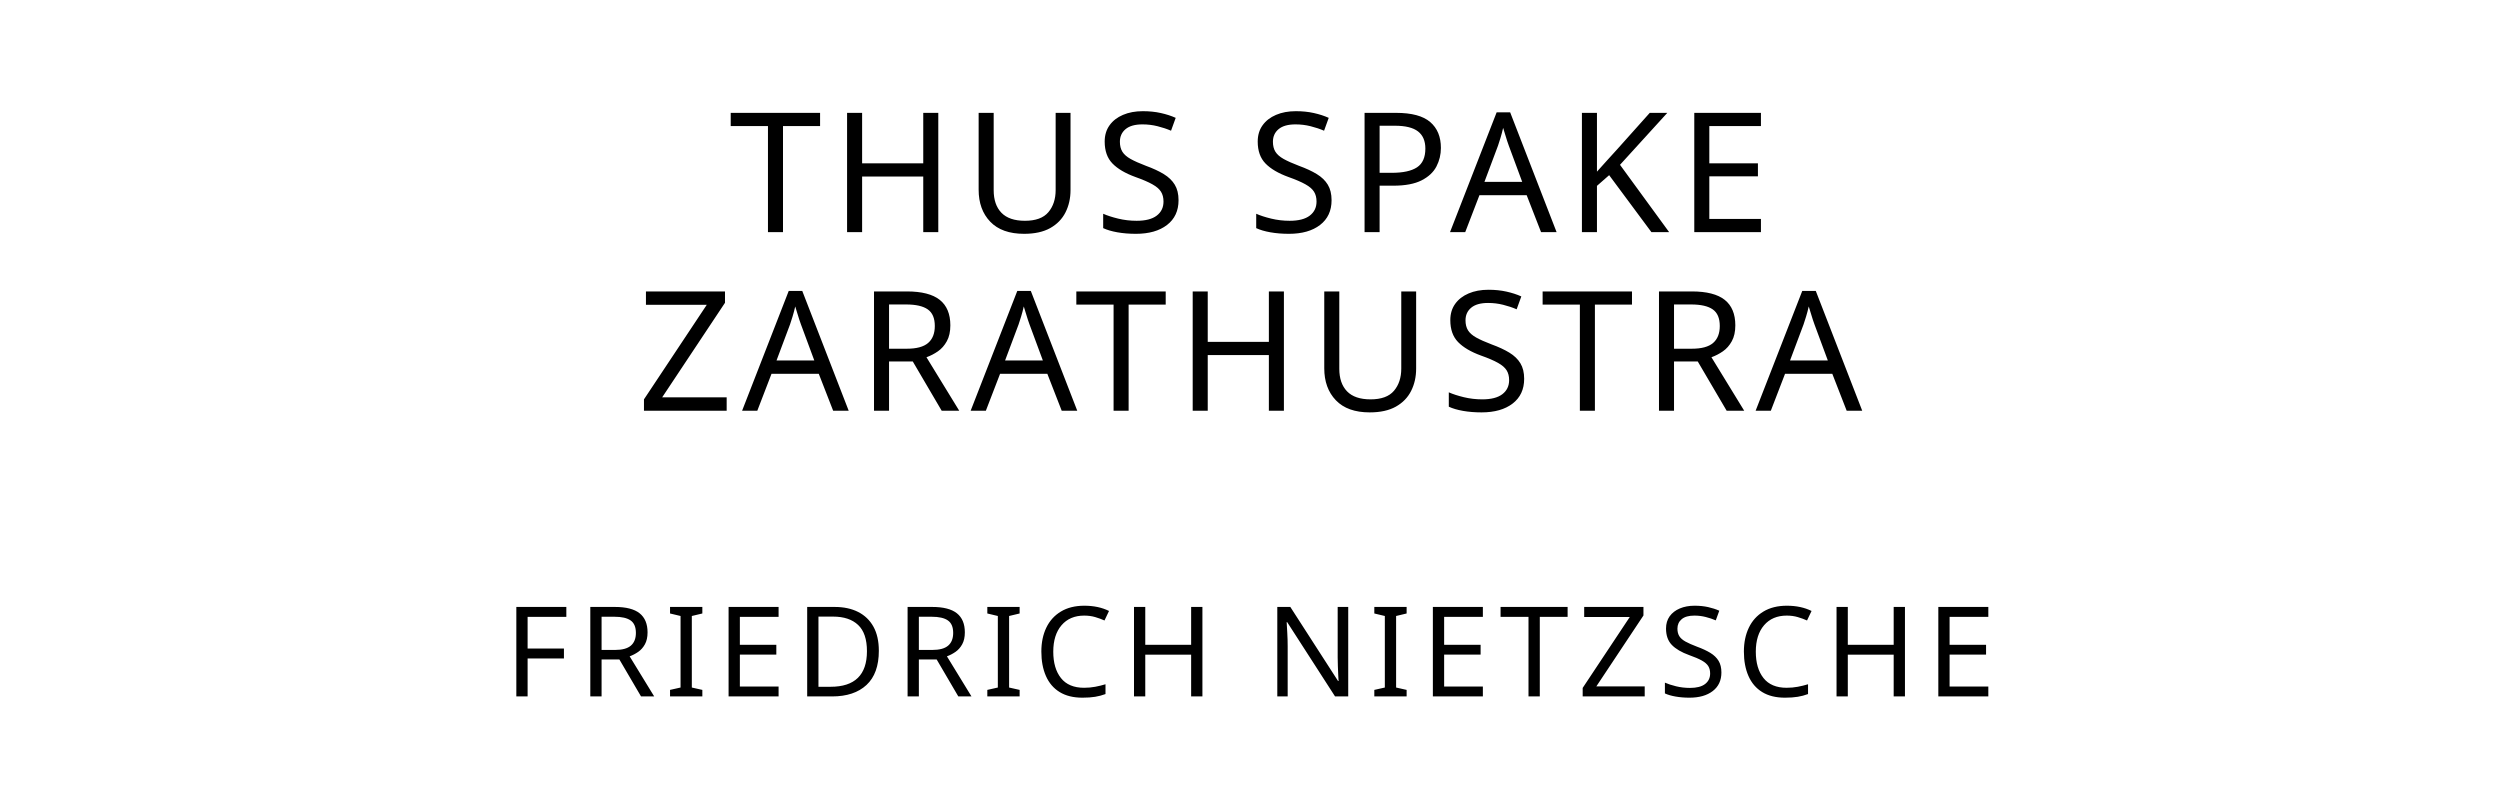
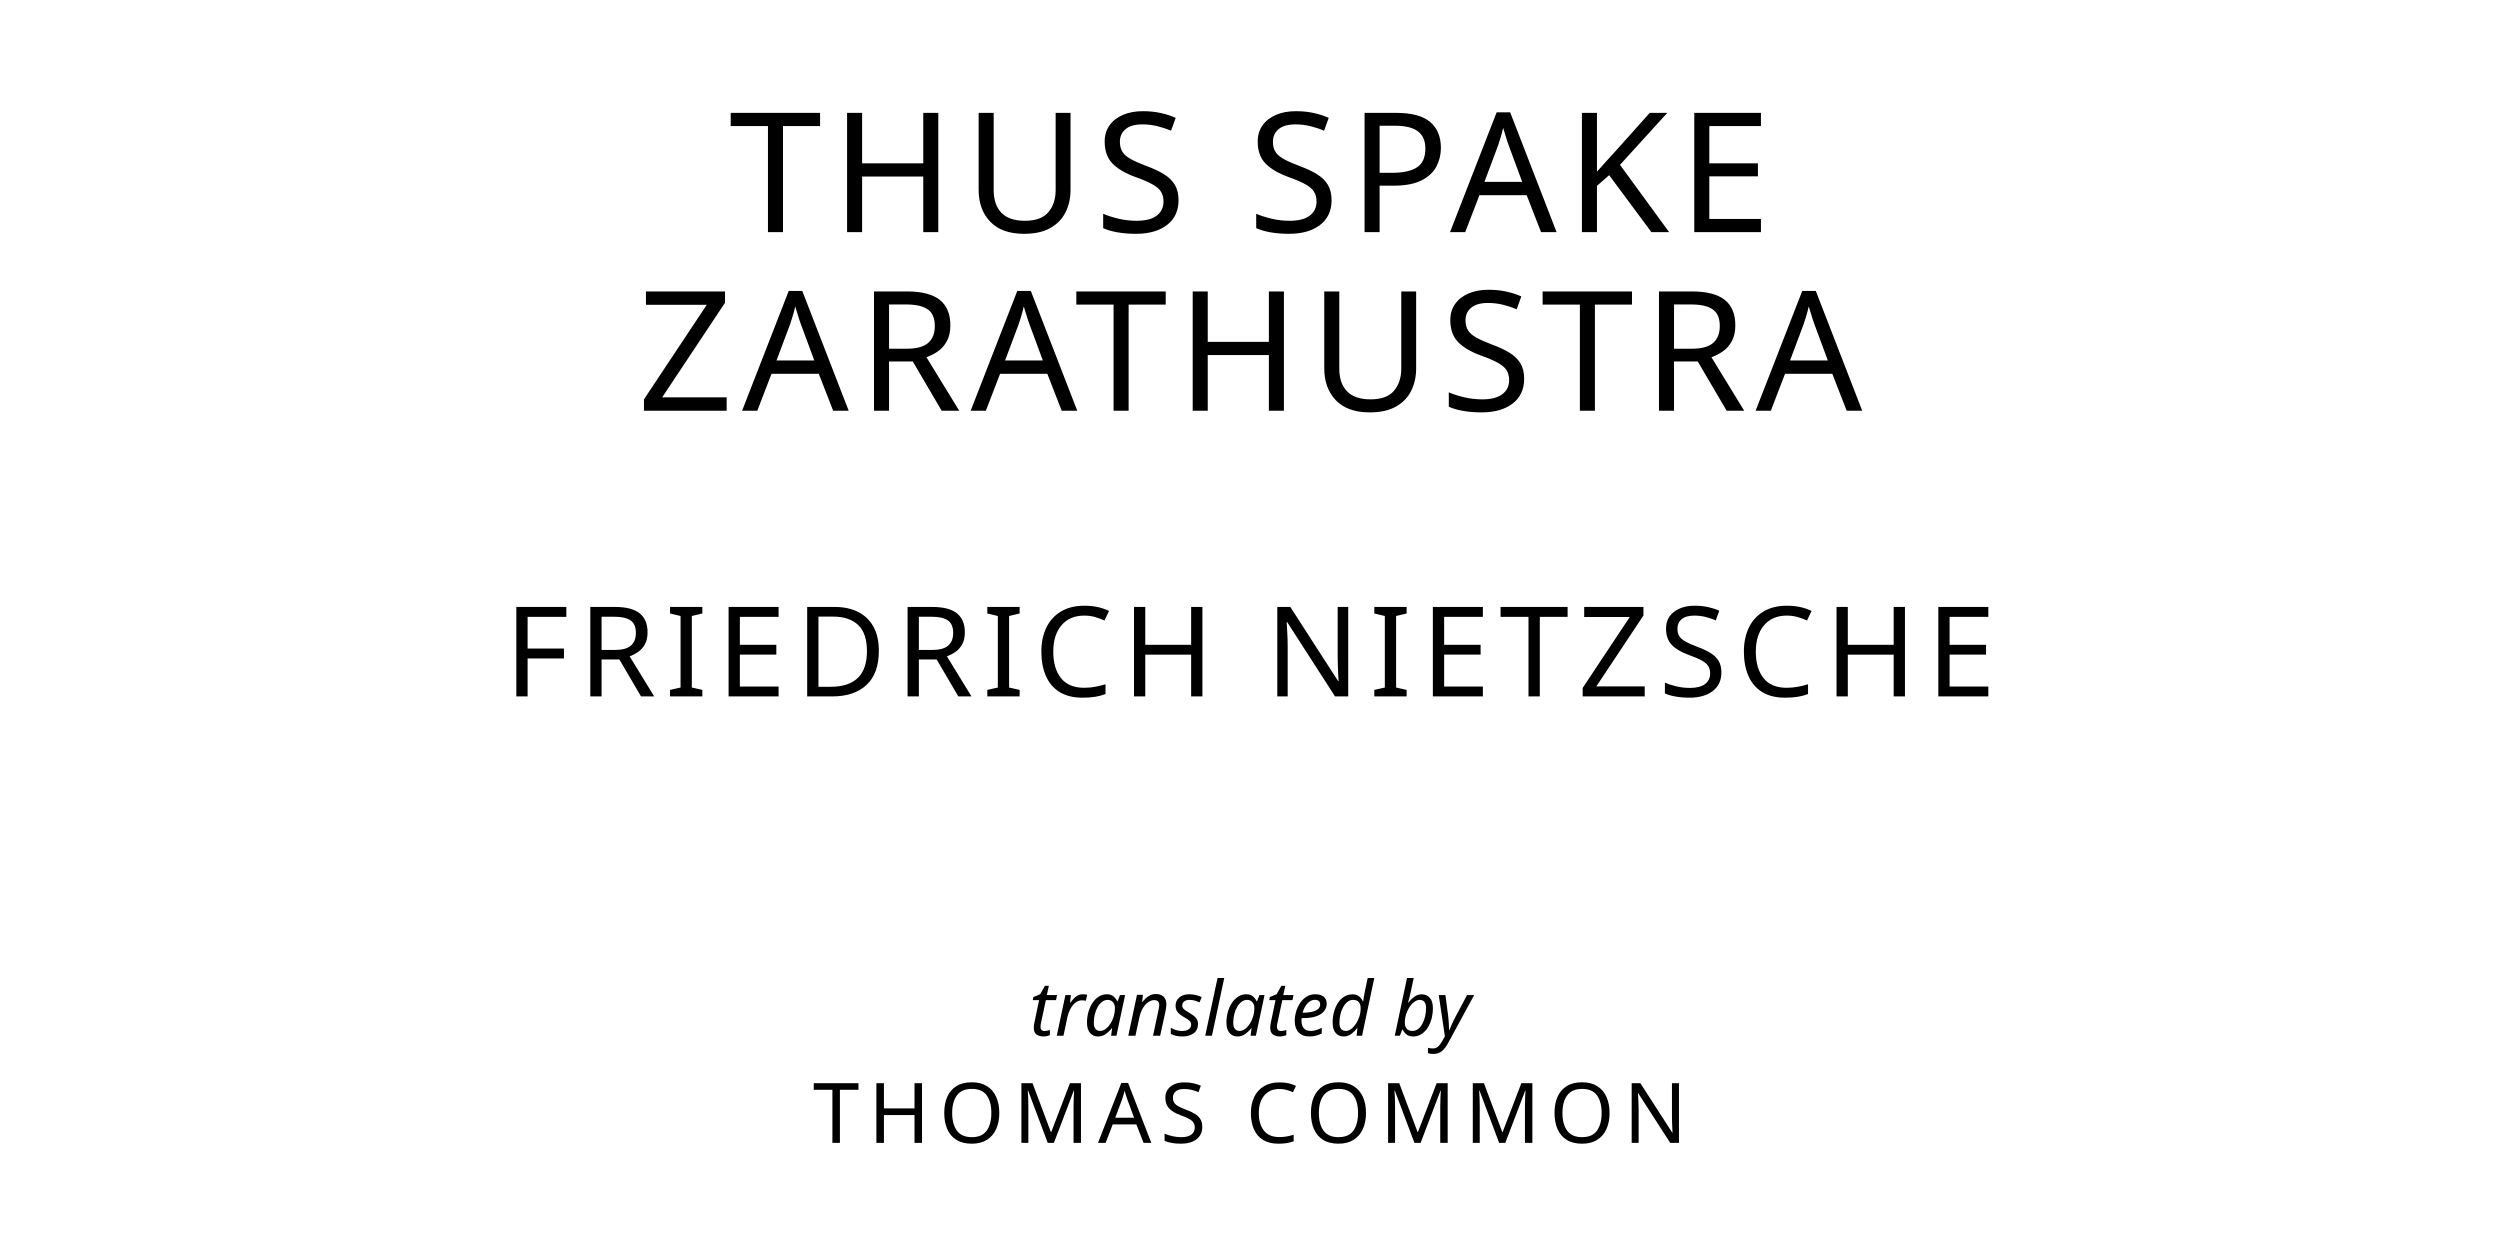
- <svg xmlns="http://www.w3.org/2000/svg" version="1.1" viewBox="0 0 1400 440">
+ <svg xmlns="http://www.w3.org/2000/svg" version="1.1" viewBox="0 0 1400 690">
  <style type="text/css">
		text{
			font-family: "League Spartan";
			letter-spacing: 5px;
			text-anchor: middle;
		}

		.title{
			font-size: 93.567px;
		}

		.author{
			font-size: 70.175px;
		}
+ 
+ 		.contributor-descriptor{
+ 			font-family: "OFL Sorts Mill Goudy";
+ 			font-size: 42.508px;
+ 			font-style: italic;
+ 			letter-spacing: 0;
+ 		}
+ 
+ 		.contributor{
+ 			font-size: 46.784px;
+ 		}
	</style>
  <text class="title" x="700" y="130">THUS SPAKE</text>
  <text class="title" x="700" y="230">ZARATHUSTRA</text>
  <text class="author" x="700" y="390">FRIEDRICH NIETZSCHE</text>
+   <text class="contributor-descriptor" x="700" y="580">translated by</text>
+   <text class="contributor" x="700" y="640">THOMAS COMMON</text>
</svg>
